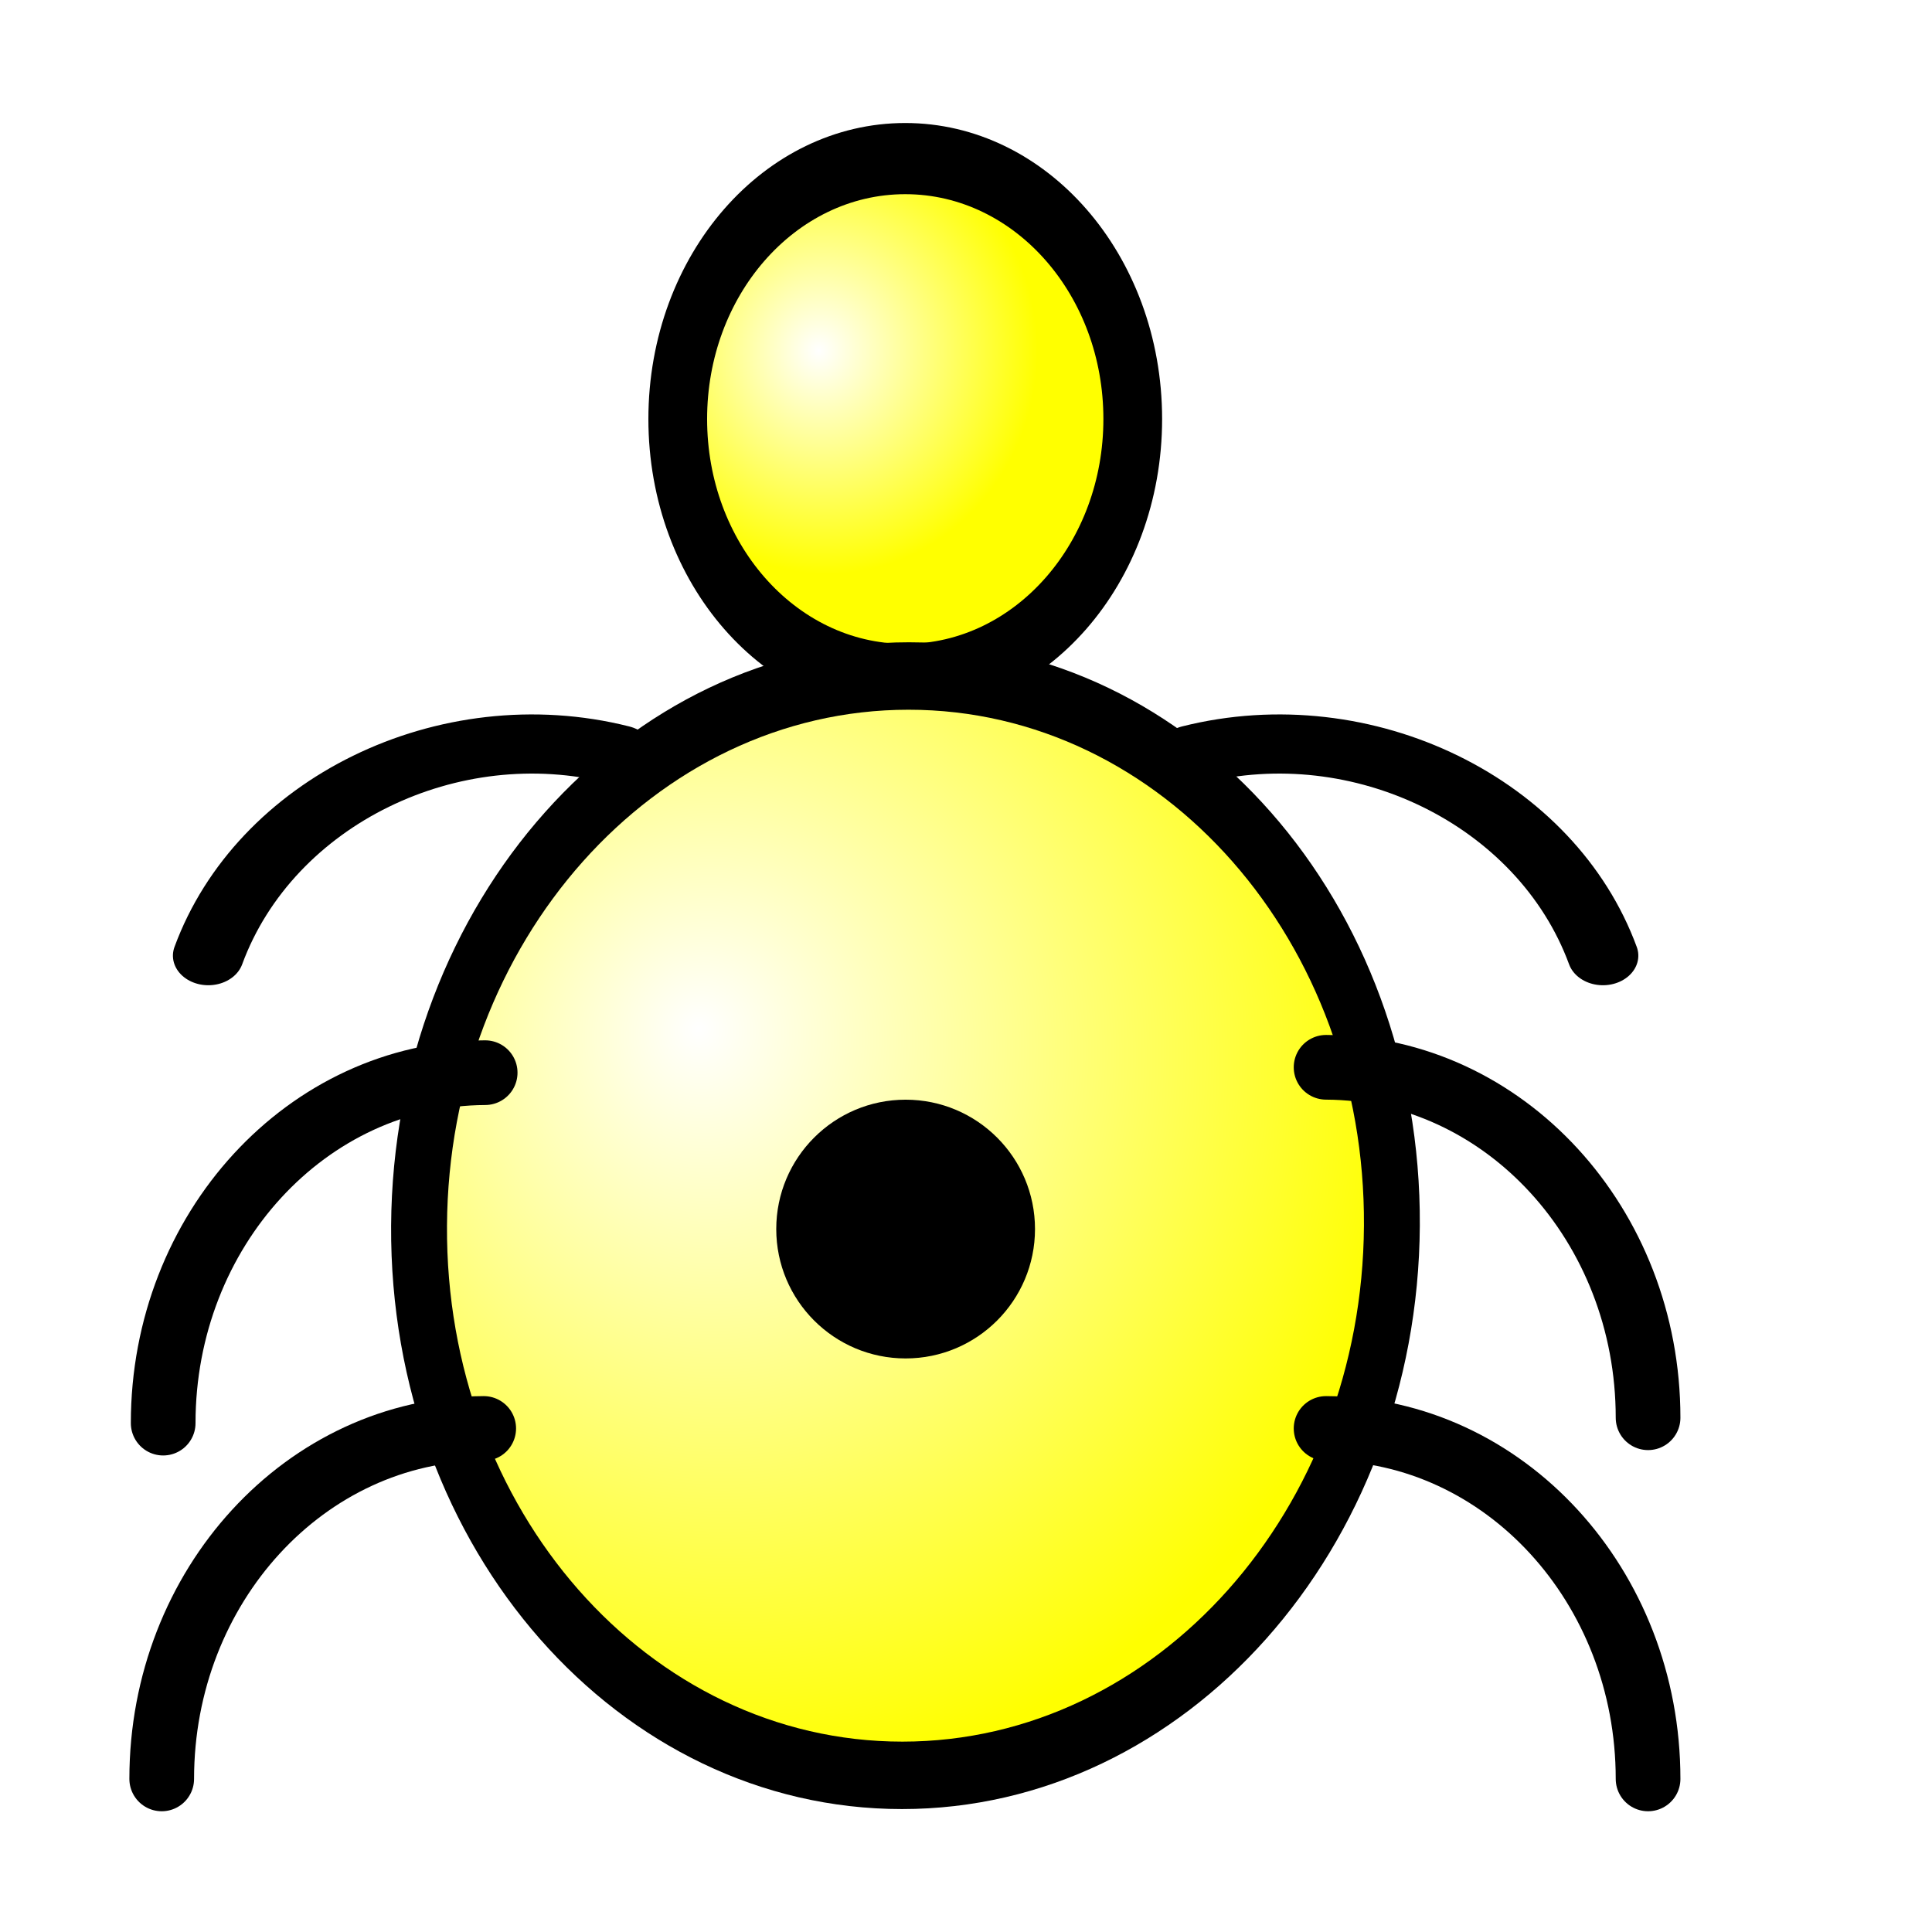
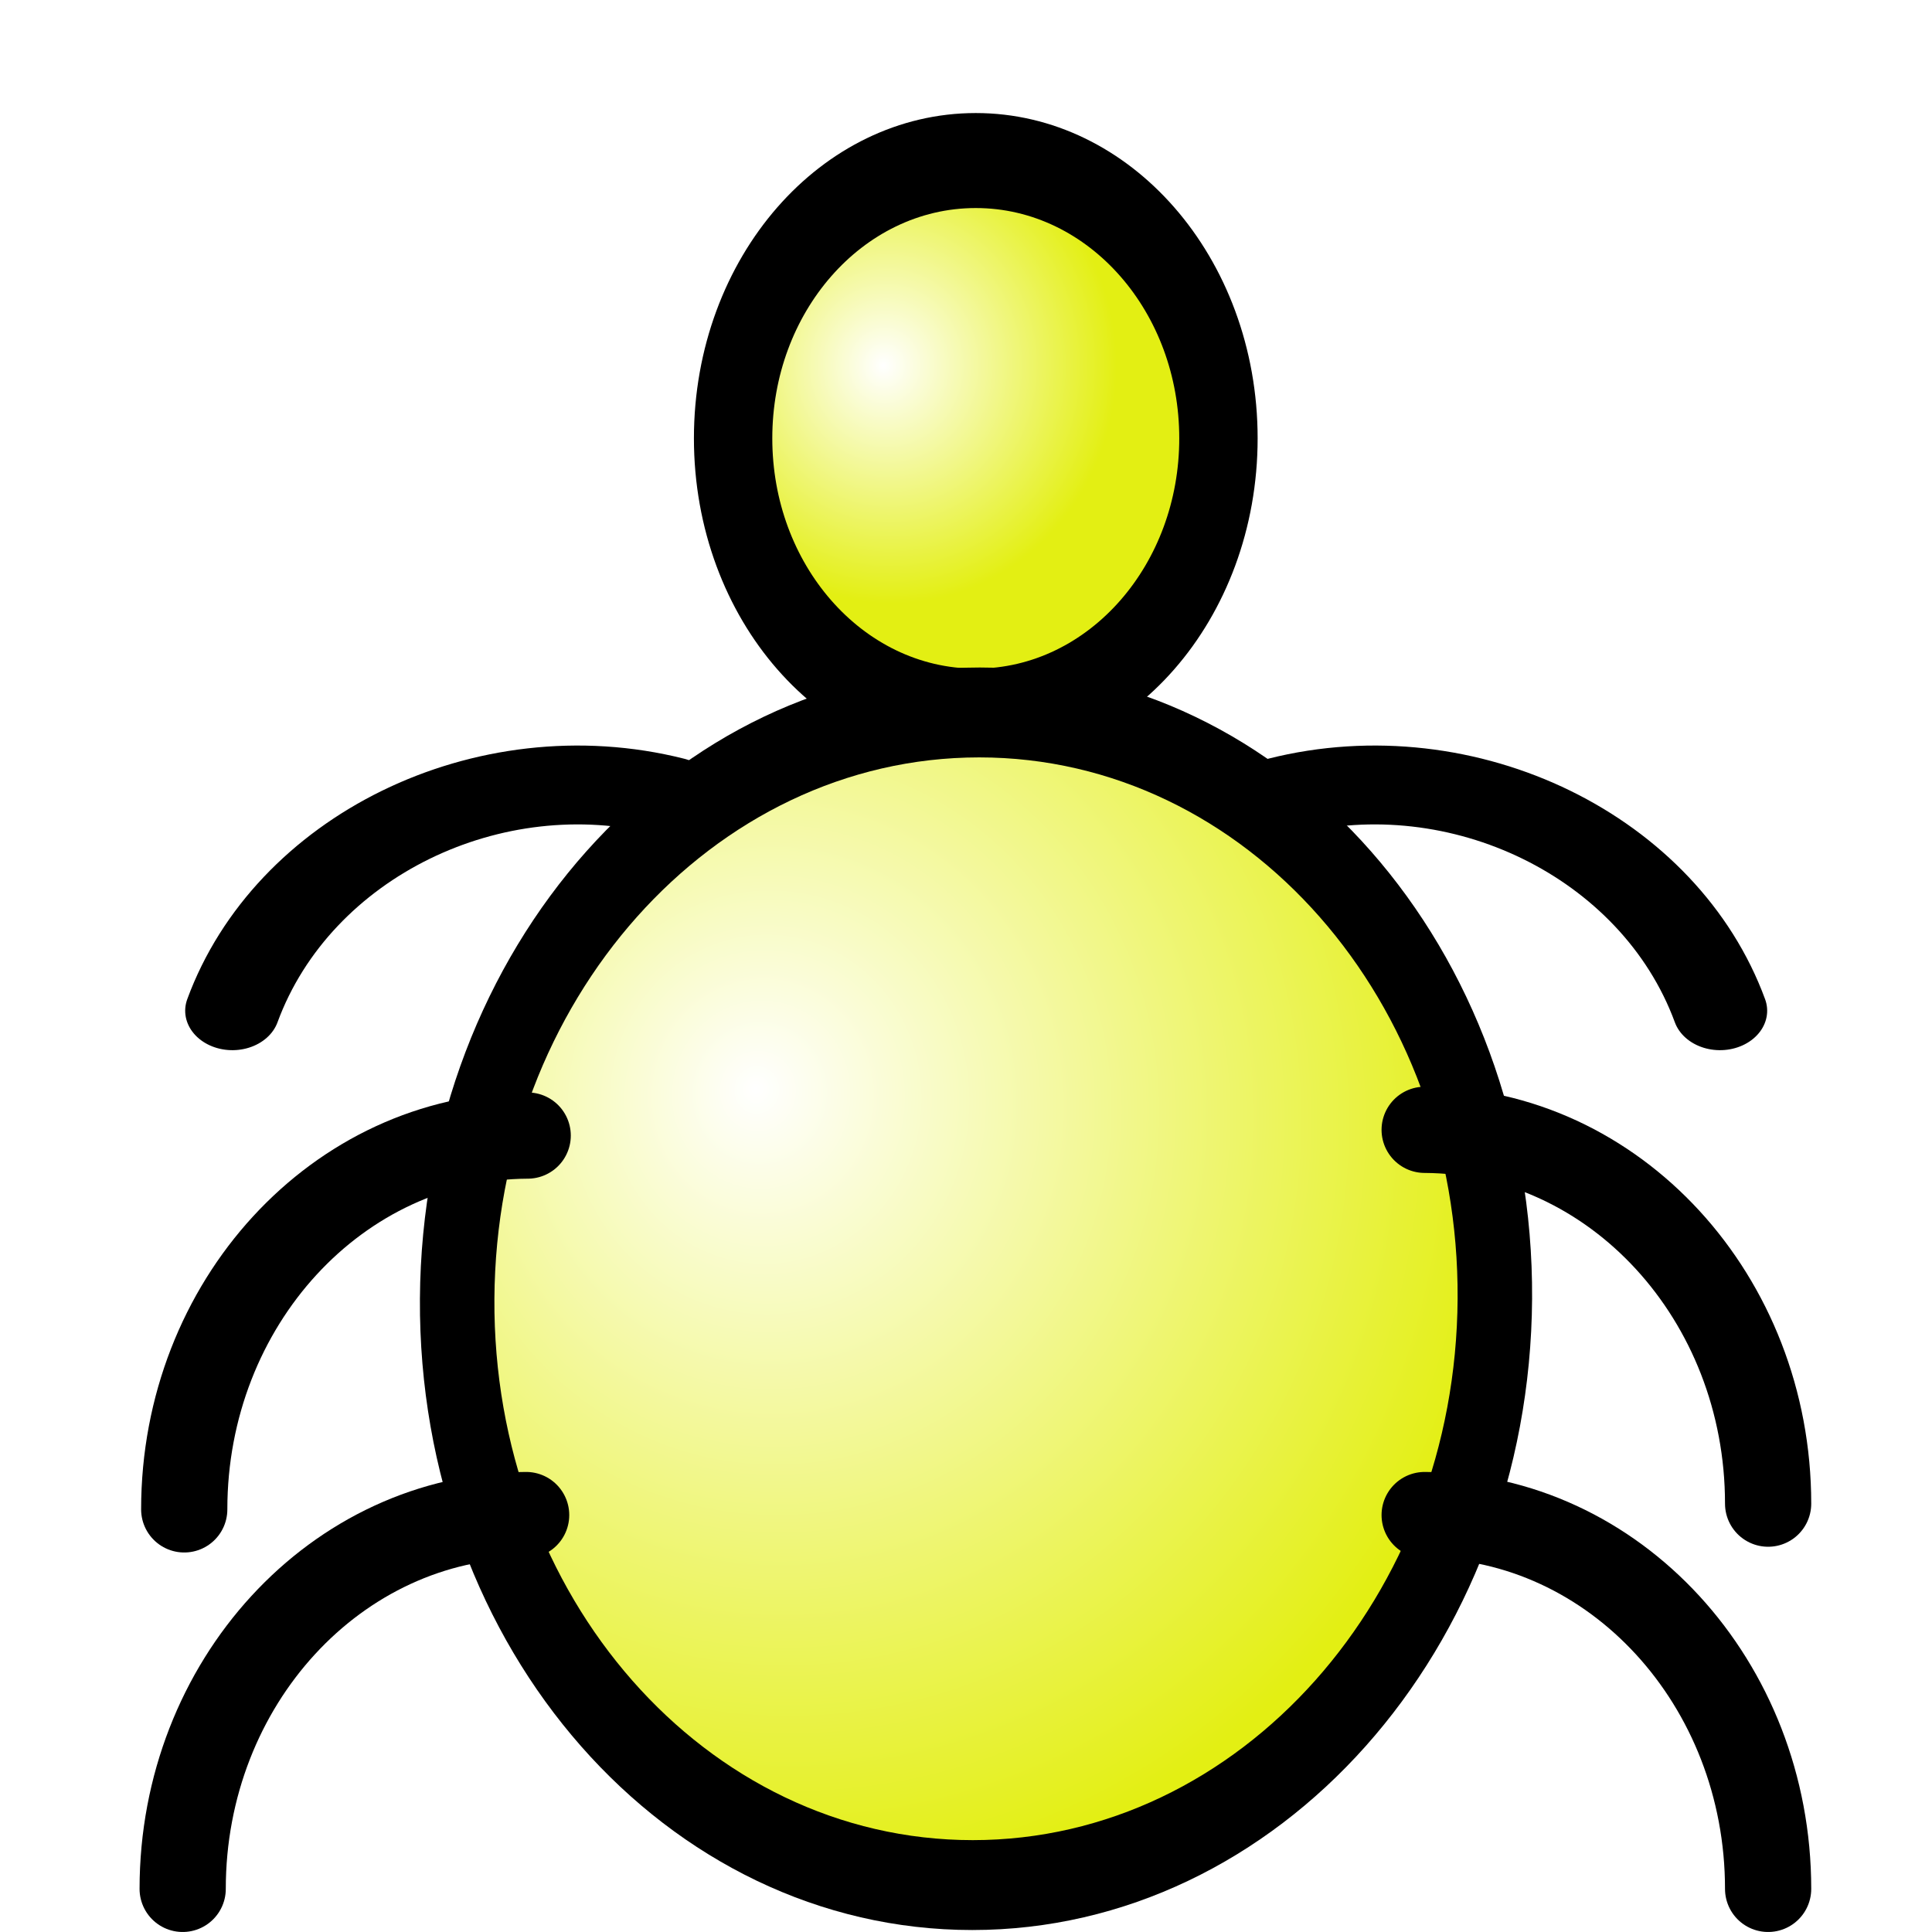
- <svg xmlns="http://www.w3.org/2000/svg" xmlns:xlink="http://www.w3.org/1999/xlink" width="14pt" height="14pt" id="svg1">
+ <svg xmlns="http://www.w3.org/2000/svg" xmlns:xlink="http://www.w3.org/1999/xlink" width="14" height="14" id="svg1" version="1.0">
  <defs id="defs3">
    <linearGradient id="linearGradient2306">
      <stop style="stop-color:#ffffff;stop-opacity:1;" offset="0" id="stop2307" />
-       <stop style="stop-color:#ffff00;stop-opacity:1;" offset="1" id="stop2308" />
+       <stop style="stop-color:#e3ef13;stop-opacity:1;" offset="1" id="stop2308" />
    </linearGradient>
    <radialGradient xlink:href="#linearGradient2306" id="radialGradient2310" gradientTransform="scale(1.069048,0.935411)" cx="7.935" cy="13.25" fx="7.373" fy="12.686" r="8.473" gradientUnits="userSpaceOnUse" />
    <radialGradient xlink:href="#linearGradient2306" id="radialGradient2311" gradientUnits="userSpaceOnUse" gradientTransform="scale(1.069048,0.935411)" cx="9.001" cy="4.697" fx="8.896" fy="4.697" r="2.613" />
  </defs>
  <g id="layer1">
-     <path style="color:#000000;fill:url(#radialGradient2311);fill-opacity:1;fill-rule:nonzero;stroke:#000000;stroke-width:0.78;stroke-linecap:butt;stroke-linejoin:round;stroke-miterlimit:4;stroke-dashoffset:0;stroke-opacity:1;marker:none;marker-start:none;marker-mid:none;marker-end:none;visibility:visible;display:block" id="path1061" d="M 13.683 5.141 A 3.022 2.854 0 1 1  7.639,5.141 A 3.022 2.854 0 1 1  13.683 5.141 z" transform="matrix(0.727364,0,0,0.881617,0.991936,-0.483923)" />
-     <path style="fill:url(#radialGradient2310);fill-opacity:1;fill-rule:nonzero;stroke:#000000;stroke-width:0.757;stroke-linejoin:round;stroke-miterlimit:4;stroke-dashoffset:0;stroke-opacity:1;marker-mid:none" id="path1062" d="M 17.293 14.082 A 6.59 6.17 0 1 1  4.113,14.082 A 6.59 6.17 0 1 1  17.293 14.082 z" transform="matrix(0.713153,0,-5.145849e-3,0.860748,1.188063,-0.278745)" />
-     <path style="color:#000000;fill:none;fill-opacity:1;fill-rule:nonzero;stroke:#000000;stroke-width:0.625;stroke-linecap:round;stroke-linejoin:miter;stroke-miterlimit:4;stroke-dashoffset:0;stroke-opacity:1;marker:none;marker-start:none;marker-mid:none;marker-end:none;visibility:visible;display:block" id="path2312" d="M 3.75,16.25 A 3.125,3.386 0 0 1 0.639,19.636" transform="matrix(-1,0,0,-1,5.3125,33.4375)" />
-     <path style="color:#000000;fill:none;fill-opacity:1;fill-rule:nonzero;stroke:#000000;stroke-width:0.625;stroke-linecap:round;stroke-linejoin:miter;stroke-miterlimit:4;stroke-dashoffset:0;stroke-opacity:1;marker:none;marker-start:none;marker-mid:none;marker-end:none;visibility:visible;display:block" id="path3557" d="M 3.75,16.25 A 3.125,3.386 0 0 1 0.639,19.636" transform="matrix(1,0,0,-1,12.1734,33.4375)" />
-     <path style="color:#000000;fill:none;fill-opacity:1;fill-rule:nonzero;stroke:#000000;stroke-width:0.684;stroke-linecap:round;stroke-linejoin:miter;stroke-miterlimit:4;stroke-dashoffset:0;stroke-opacity:1;marker:none;marker-start:none;marker-mid:none;marker-end:none;visibility:visible;display:block" id="path3558" d="M 3.75,16.25 A 3.125,3.386 0 0 1 0.639,19.636" transform="matrix(0.95593,-0.245292,-0.293595,-0.798657,16.67346,23.13148)" />
-     <path style="color:#000000;fill:none;fill-opacity:1;fill-rule:nonzero;stroke:#000000;stroke-width:0.625;stroke-linecap:round;stroke-linejoin:miter;stroke-miterlimit:4;stroke-dashoffset:0;stroke-opacity:1;marker:none;marker-start:none;marker-mid:none;marker-end:none;visibility:visible;display:block" id="path3559" d="M 3.75,16.25 A 3.125,3.386 0 0 1 0.639,19.636" transform="matrix(1,0,0,-1,12.1734,29.94802)" />
-     <path style="color:#000000;fill:none;fill-opacity:1;fill-rule:nonzero;stroke:#000000;stroke-width:0.684;stroke-linecap:round;stroke-linejoin:miter;stroke-miterlimit:4;stroke-dashoffset:0;stroke-opacity:1;marker:none;marker-start:none;marker-mid:none;marker-end:none;visibility:visible;display:block" id="path3560" d="M 3.75,16.25 A 3.125,3.386 0 0 1 0.639,19.636" transform="matrix(-0.95593,-0.245292,0.293595,-0.798657,0.826537,23.13148)" />
-     <path style="color:#000000;fill:none;fill-opacity:1;fill-rule:nonzero;stroke:#000000;stroke-width:0.625;stroke-linecap:round;stroke-linejoin:miter;stroke-miterlimit:4;stroke-dashoffset:0;stroke-opacity:1;marker:none;marker-start:none;marker-mid:none;marker-end:none;visibility:visible;display:block" id="path3561" d="M 3.75,16.25 A 3.125,3.386 0 0 1 0.639,19.636" transform="matrix(-1,0,0,-1,5.326597,30)" />
-     <path style="color:#000000;fill:#000000;fill-opacity:1;fill-rule:evenodd;stroke:#000000;stroke-width:0;stroke-linecap:butt;stroke-linejoin:round;stroke-miterlimit:4;stroke-dashoffset:0;stroke-opacity:1;marker:none;marker-start:none;marker-mid:none;marker-end:none;visibility:visible;display:block" id="path1752" d="M 10 9.375 A 1.25 0.625 0 1 1  7.5,9.375 A 1.25 0.625 0 1 1  10 9.375 z" transform="matrix(1,0,0,2,0,-6.875)" />
+     <path style="color:#000000;fill:url(#radialGradient2311);fill-opacity:1;fill-rule:nonzero;stroke:#000000;stroke-width:0.976;stroke-linecap:butt;stroke-linejoin:round;marker:none;marker-start:none;marker-mid:none;marker-end:none;stroke-miterlimit:4;stroke-dashoffset:0;stroke-opacity:1;visibility:visible;display:block" id="path1061" d="M 13.683 5.141 A 3.022 2.854 0 1 1  7.639,5.141 A 3.022 2.854 0 1 1  13.683 5.141 z" transform="matrix(0.581891,0,0,0.705294,0.867294,-0.44965)" />
+     <path style="fill:url(#radialGradient2310);fill-opacity:1;fill-rule:nonzero;stroke:#000000;stroke-width:0.946;stroke-linejoin:round;marker-mid:none;stroke-miterlimit:4;stroke-dashoffset:0;stroke-opacity:1" id="path1062" d="M 17.293 14.082 A 6.59 6.17 0 1 1  4.113,14.082 A 6.59 6.17 0 1 1  17.293 14.082 z" transform="matrix(0.570522,0,-4.116679e-3,0.688598,1.024195,-0.285508)" />
+     <path style="color:#000000;fill:none;fill-opacity:1;fill-rule:nonzero;stroke:#000000;stroke-width:0.781;stroke-linecap:round;stroke-linejoin:miter;marker:none;marker-start:none;marker-mid:none;marker-end:none;stroke-miterlimit:4;stroke-dashoffset:0;stroke-opacity:1;visibility:visible;display:block" id="path2312" d="M 3.75,16.25 A 3.125,3.386 0 0 1 0.639,19.636" transform="matrix(-0.8,0,0,-0.8,4.323745,26.6875)" />
+     <path style="color:#000000;fill:none;fill-opacity:1;fill-rule:nonzero;stroke:#000000;stroke-width:0.781;stroke-linecap:round;stroke-linejoin:miter;marker:none;marker-start:none;marker-mid:none;marker-end:none;stroke-miterlimit:4;stroke-dashoffset:0;stroke-opacity:1;visibility:visible;display:block" id="path3557" d="M 3.75,16.25 A 3.125,3.386 0 0 1 0.639,19.636" transform="matrix(0.8,0,0,-0.8,9.812465,26.6875)" />
+     <path style="color:#000000;fill:none;fill-opacity:1;fill-rule:nonzero;stroke:#000000;stroke-width:0.855;stroke-linecap:round;stroke-linejoin:miter;marker:none;marker-start:none;marker-mid:none;marker-end:none;stroke-miterlimit:4;stroke-dashoffset:0;stroke-opacity:1;visibility:visible;display:block" id="path3558" d="M 3.75,16.25 A 3.125,3.386 0 0 1 0.639,19.636" transform="matrix(0.764744,-0.196234,-0.234876,-0.638926,13.41251,18.44268)" />
+     <path style="color:#000000;fill:none;fill-opacity:1;fill-rule:nonzero;stroke:#000000;stroke-width:0.781;stroke-linecap:round;stroke-linejoin:miter;marker:none;marker-start:none;marker-mid:none;marker-end:none;stroke-miterlimit:4;stroke-dashoffset:0;stroke-opacity:1;visibility:visible;display:block" id="path3559" d="M 3.75,16.25 A 3.125,3.386 0 0 1 0.639,19.636" transform="matrix(0.8,0,0,-0.8,9.812465,23.89591)" />
+     <path style="color:#000000;fill:none;fill-opacity:1;fill-rule:nonzero;stroke:#000000;stroke-width:0.855;stroke-linecap:round;stroke-linejoin:miter;marker:none;marker-start:none;marker-mid:none;marker-end:none;stroke-miterlimit:4;stroke-dashoffset:0;stroke-opacity:1;visibility:visible;display:block" id="path3560" d="M 3.75,16.25 A 3.125,3.386 0 0 1 0.639,19.636" transform="matrix(-0.764744,-0.196234,0.234876,-0.638926,0.734975,18.44268)" />
+     <path style="color:#000000;fill:none;fill-opacity:1;fill-rule:nonzero;stroke:#000000;stroke-width:0.781;stroke-linecap:round;stroke-linejoin:miter;marker:none;marker-start:none;marker-mid:none;marker-end:none;stroke-miterlimit:4;stroke-dashoffset:0;stroke-opacity:1;visibility:visible;display:block" id="path3561" d="M 3.75,16.25 A 3.125,3.386 0 0 1 0.639,19.636" transform="matrix(-0.8,0,0,-0.8,4.335023,23.9375)" />
  </g>
</svg>
